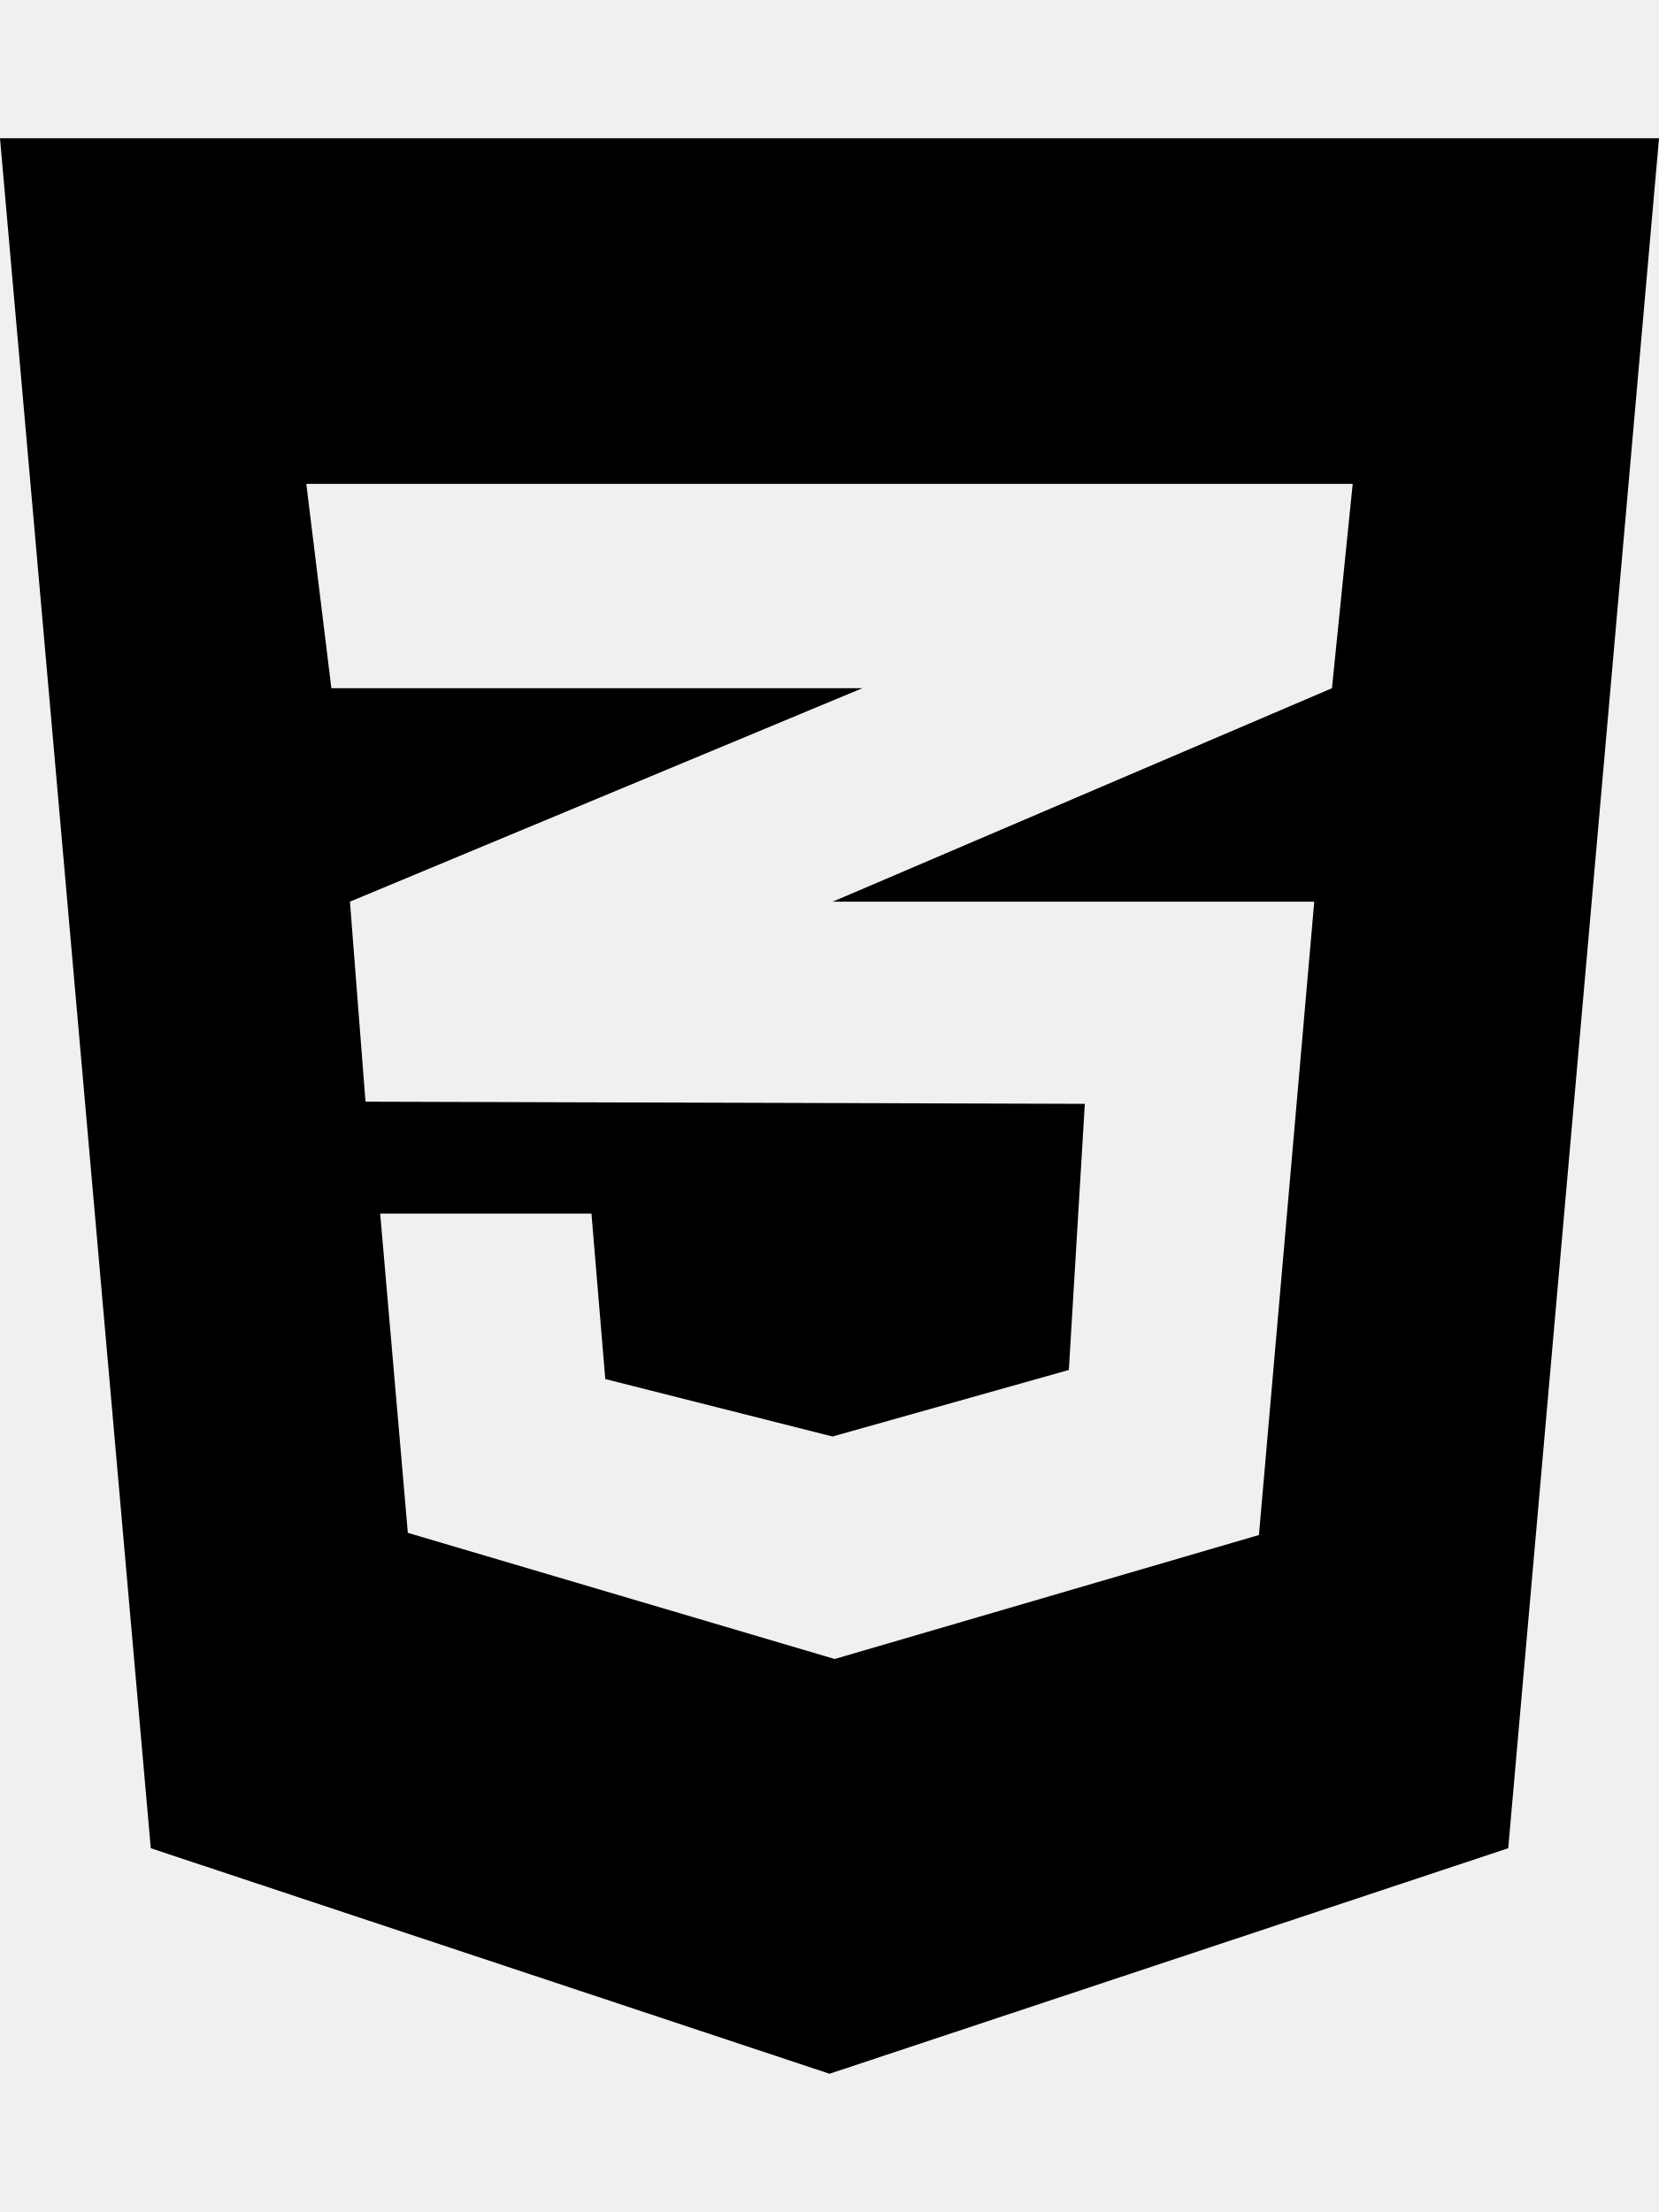
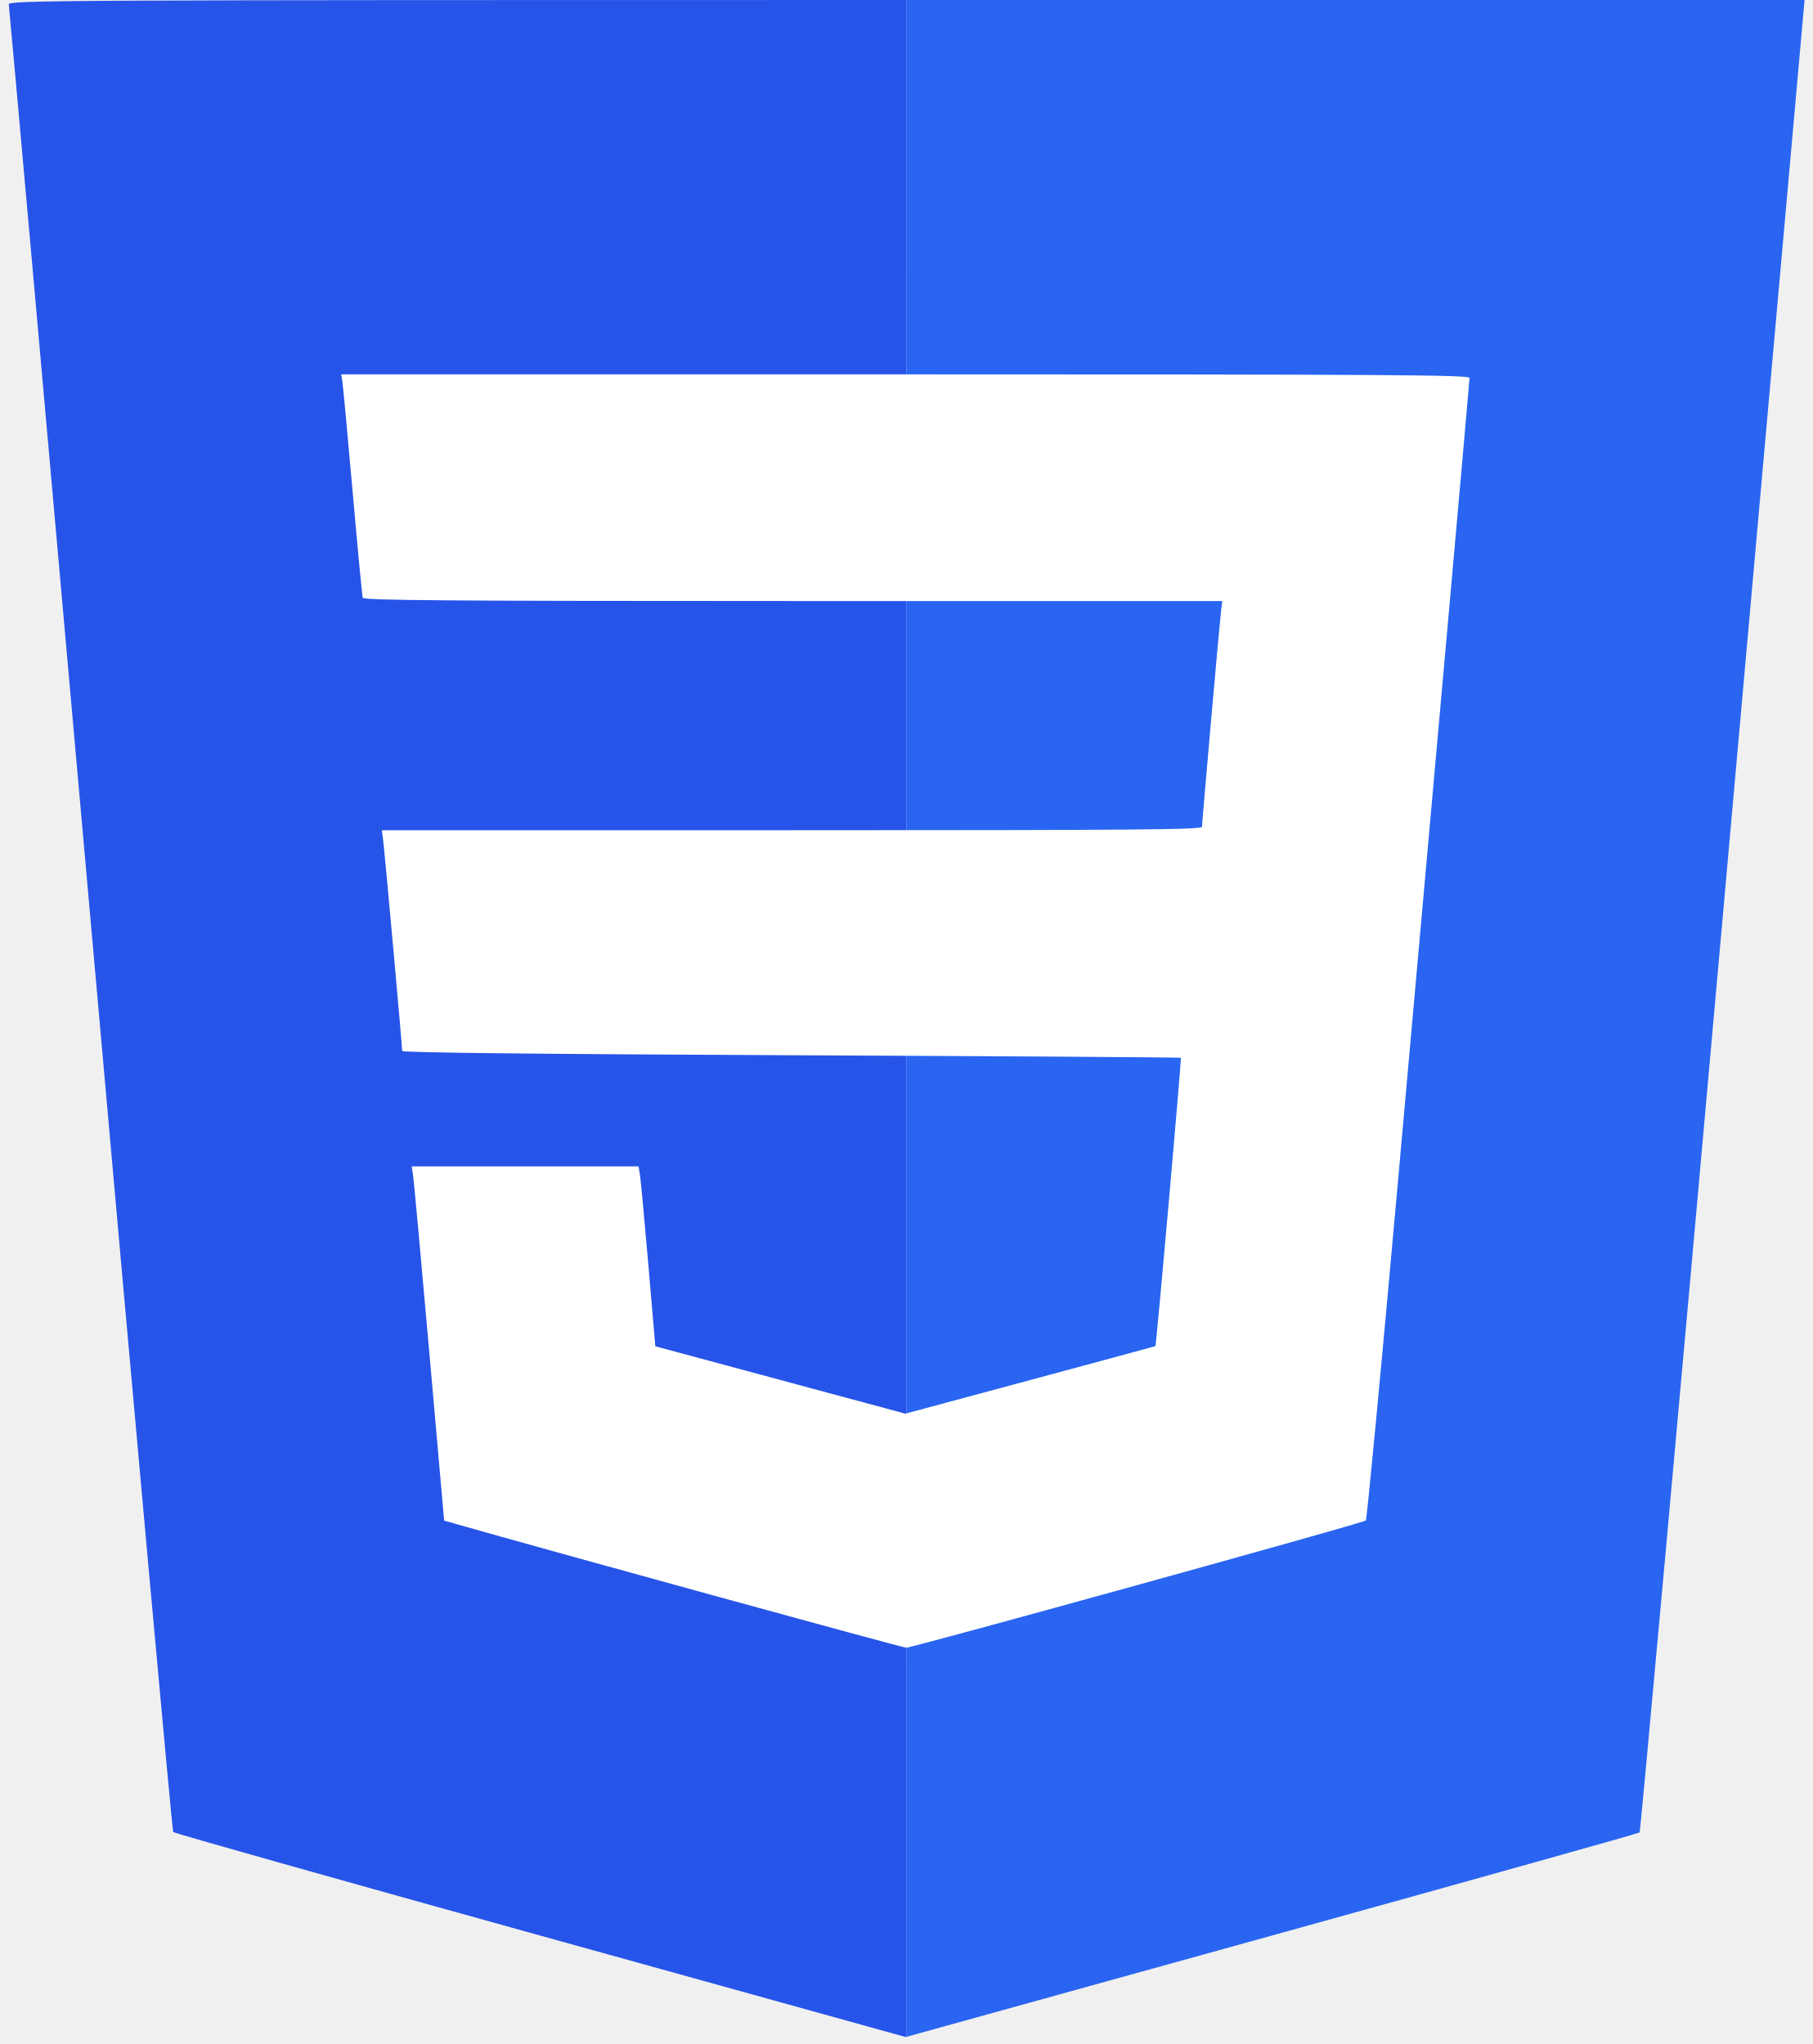
- <svg xmlns="http://www.w3.org/2000/svg" viewBox="0 0 384 512">
-   <path d="M0 32l34.9 395.8L192 480l157.1-52.2L384 32H0zm313.1 80l-4.8 47.3L193 208.6l-.3.1h111.5l-12.8 146.6-98.2 28.7-98.8-29.2-6.4-73.9h48.9l3.2 38.3 52.6 13.3 54.7-15.4 3.7-61.6-166.3-.5v-.1l-.2.1-3.6-46.3L193.1 162l6.5-2.7H76.7L70.9 112h242.2z" />
+ <svg xmlns="http://www.w3.org/2000/svg" width="133" height="150" viewBox="0 0 133 150" fill="none">
+   <rect x="20.773" y="20.244" width="91.5" height="102" fill="white" />
+   <mask id="mask0_219_33" style="mask-type:alpha" maskUnits="userSpaceOnUse" x="0" y="0" width="133" height="150">
+     <path fill-rule="evenodd" clip-rule="evenodd" d="M0.644 0.327C0.682 0.507 3.38 30.72 6.64 67.468C9.901 104.215 12.631 134.355 12.708 134.445C12.785 134.534 24.91 137.956 39.652 142.048L66.455 149.489L93.318 142.041C108.093 137.945 120.234 134.541 120.298 134.477C120.361 134.414 123.082 104.446 126.344 67.882C129.606 31.318 132.303 1.086 132.339 0.701L132.403 0H66.489C3.814 0 0.58 0.016 0.644 0.327ZM107.817 27.733C107.817 27.877 107.141 35.551 106.315 44.787C105.489 54.024 103.811 72.8 102.586 86.512C101.361 100.225 100.291 111.507 100.21 111.584C100.016 111.766 66.954 120.918 66.49 120.918C66.224 120.918 39.921 113.688 33.525 111.857L32.587 111.589L31.502 99.293C30.906 92.531 30.371 86.682 30.313 86.297L30.209 85.596H38.529H46.849L46.952 86.203C47.008 86.537 47.286 89.508 47.568 92.804L48.081 98.797L57.253 101.27L66.425 103.742L75.581 101.277C80.616 99.921 84.752 98.801 84.772 98.786C84.842 98.738 86.699 77.686 86.64 77.626C86.607 77.593 73.739 77.509 58.045 77.439C39.341 77.355 29.509 77.247 29.509 77.125C29.509 76.745 28.204 62.301 28.109 61.627L28.01 60.926H58.101C83.382 60.926 88.193 60.886 88.193 60.672C88.193 60.305 89.468 45.848 89.584 44.901L89.681 44.106H58.188C33.16 44.106 26.678 44.058 26.616 43.873C26.572 43.744 26.238 40.233 25.871 36.07C25.505 31.907 25.167 28.27 25.119 27.987L25.033 27.473H66.425C101.697 27.473 107.817 27.511 107.817 27.733Z" fill="#2754E8" />
+   </mask>
+   <g mask="url(#mask0_219_33)">
+     <rect x="-24.977" y="-28" width="91.5" height="209" fill="#2754E8" />
+     <rect x="66.523" y="-28" width="91.5" height="209" fill="#2965F1" />
+   </g>
</svg>
